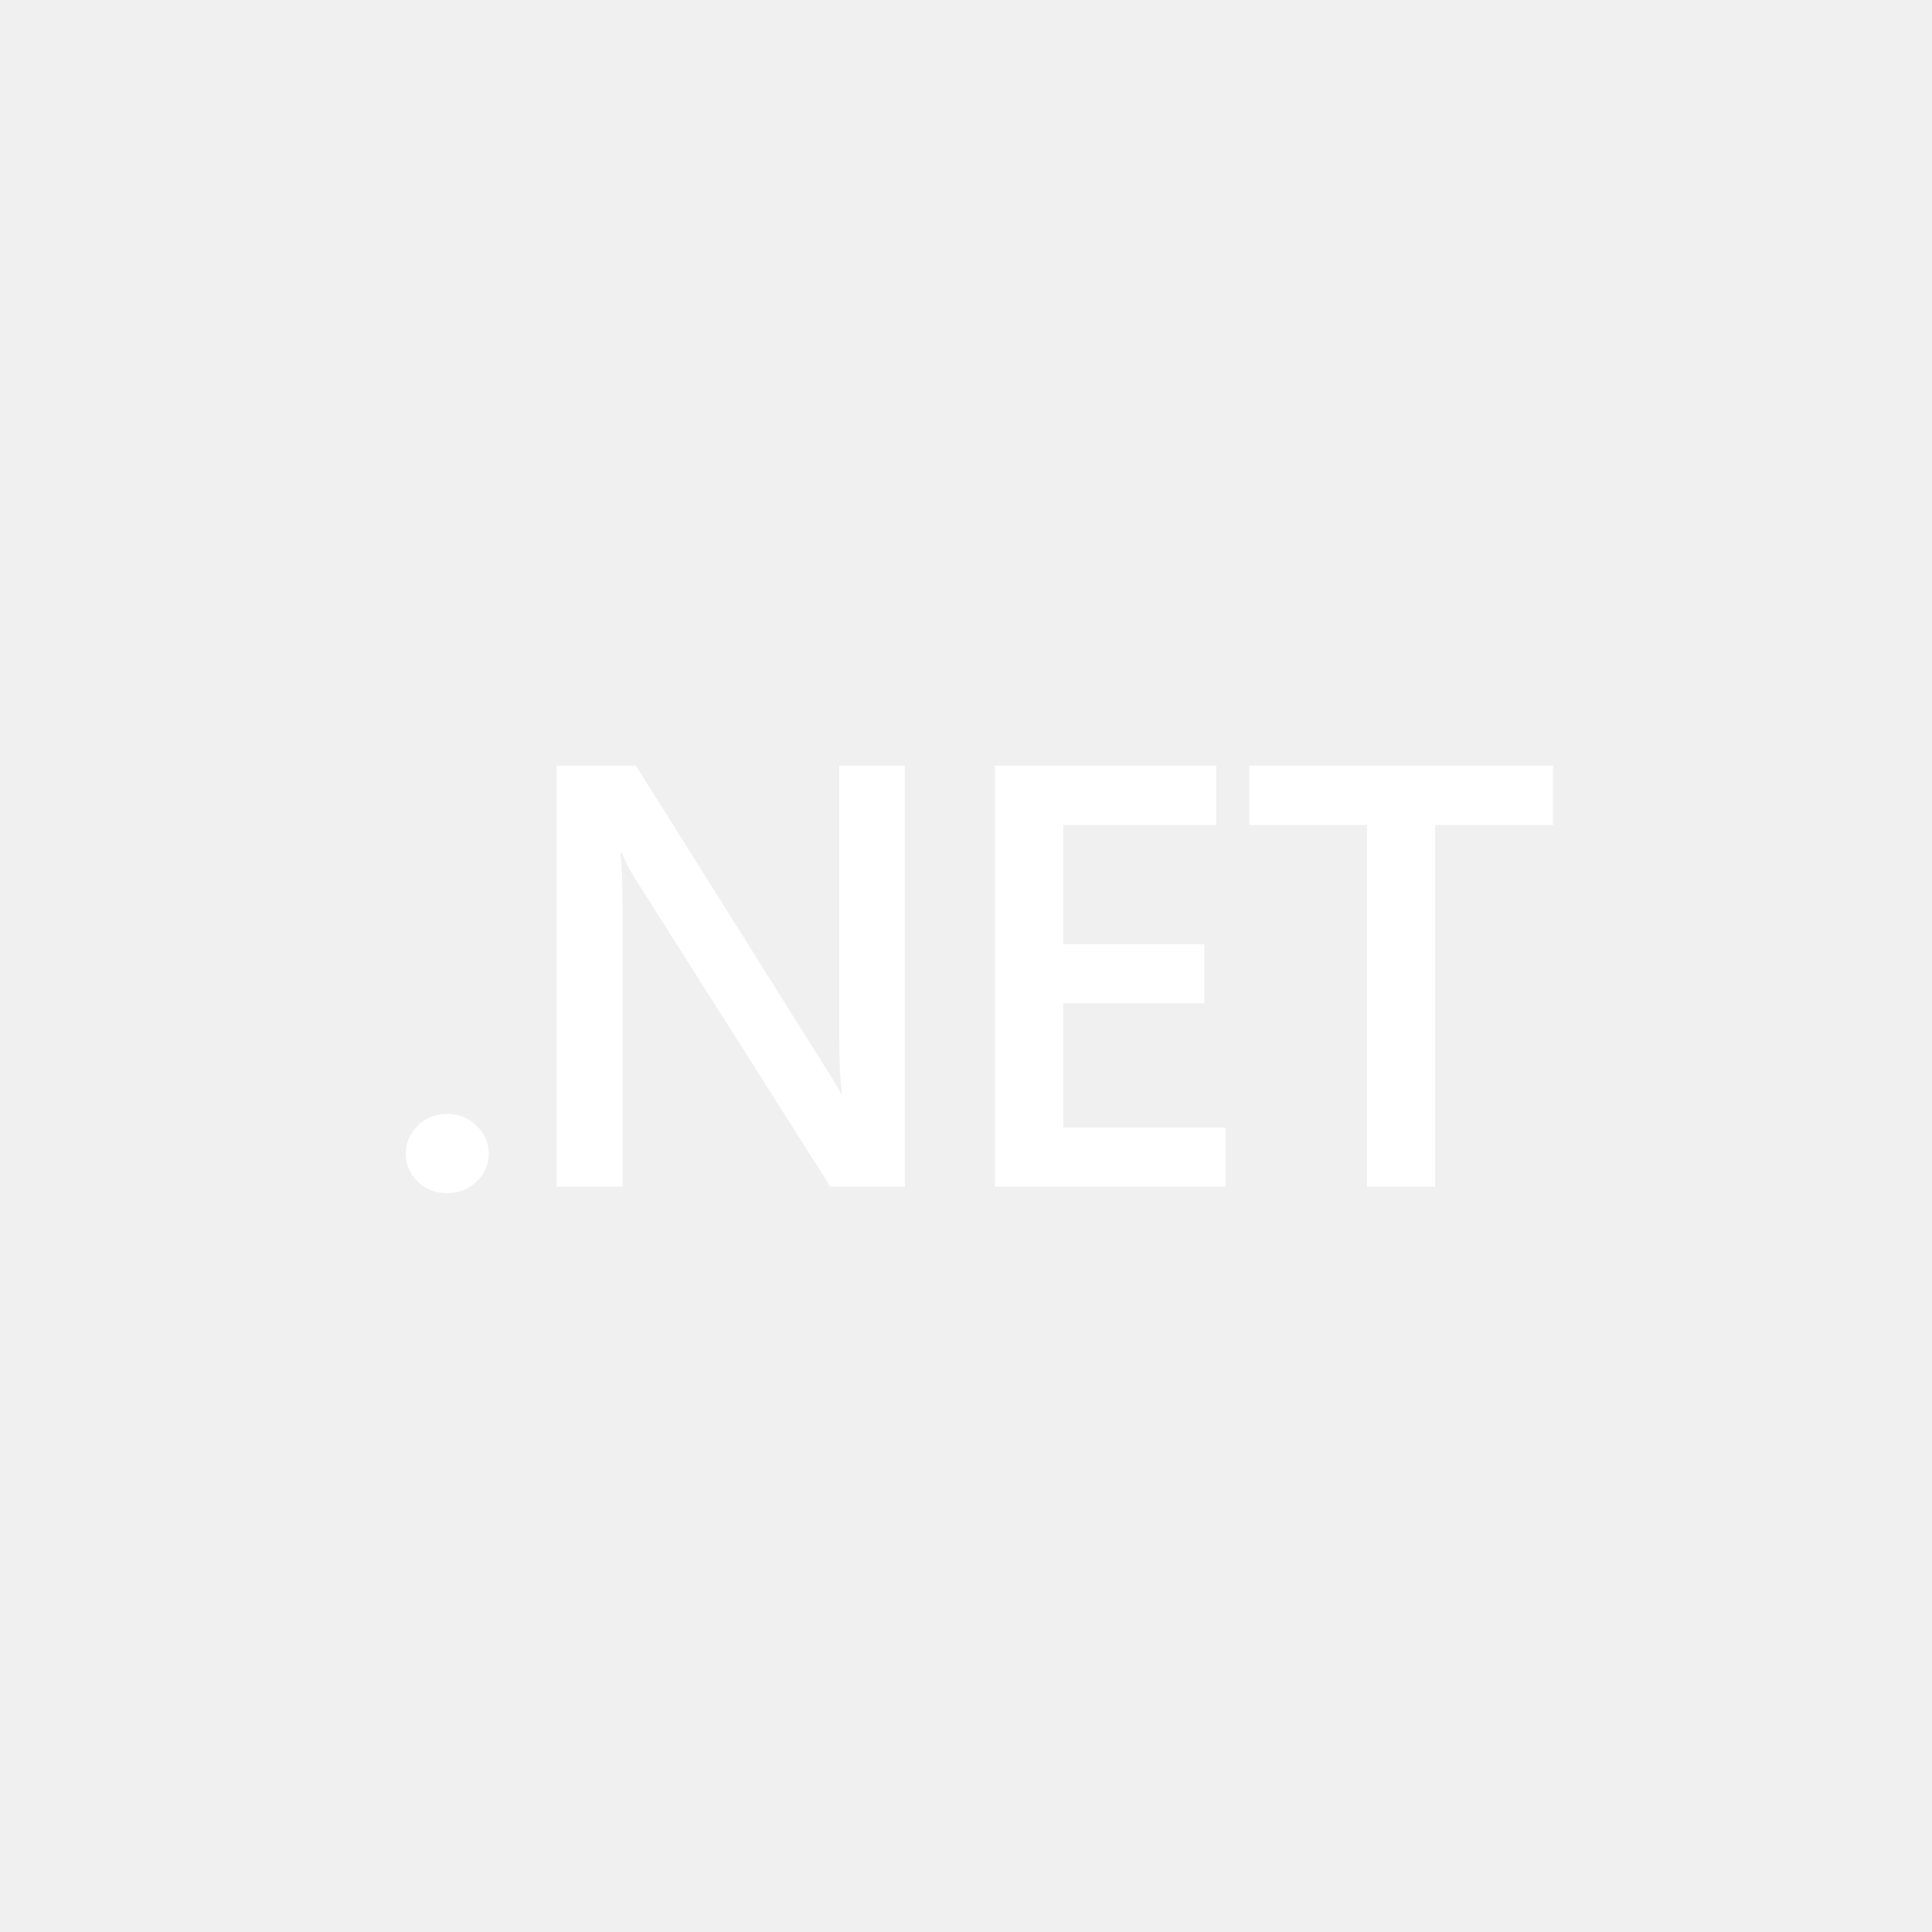
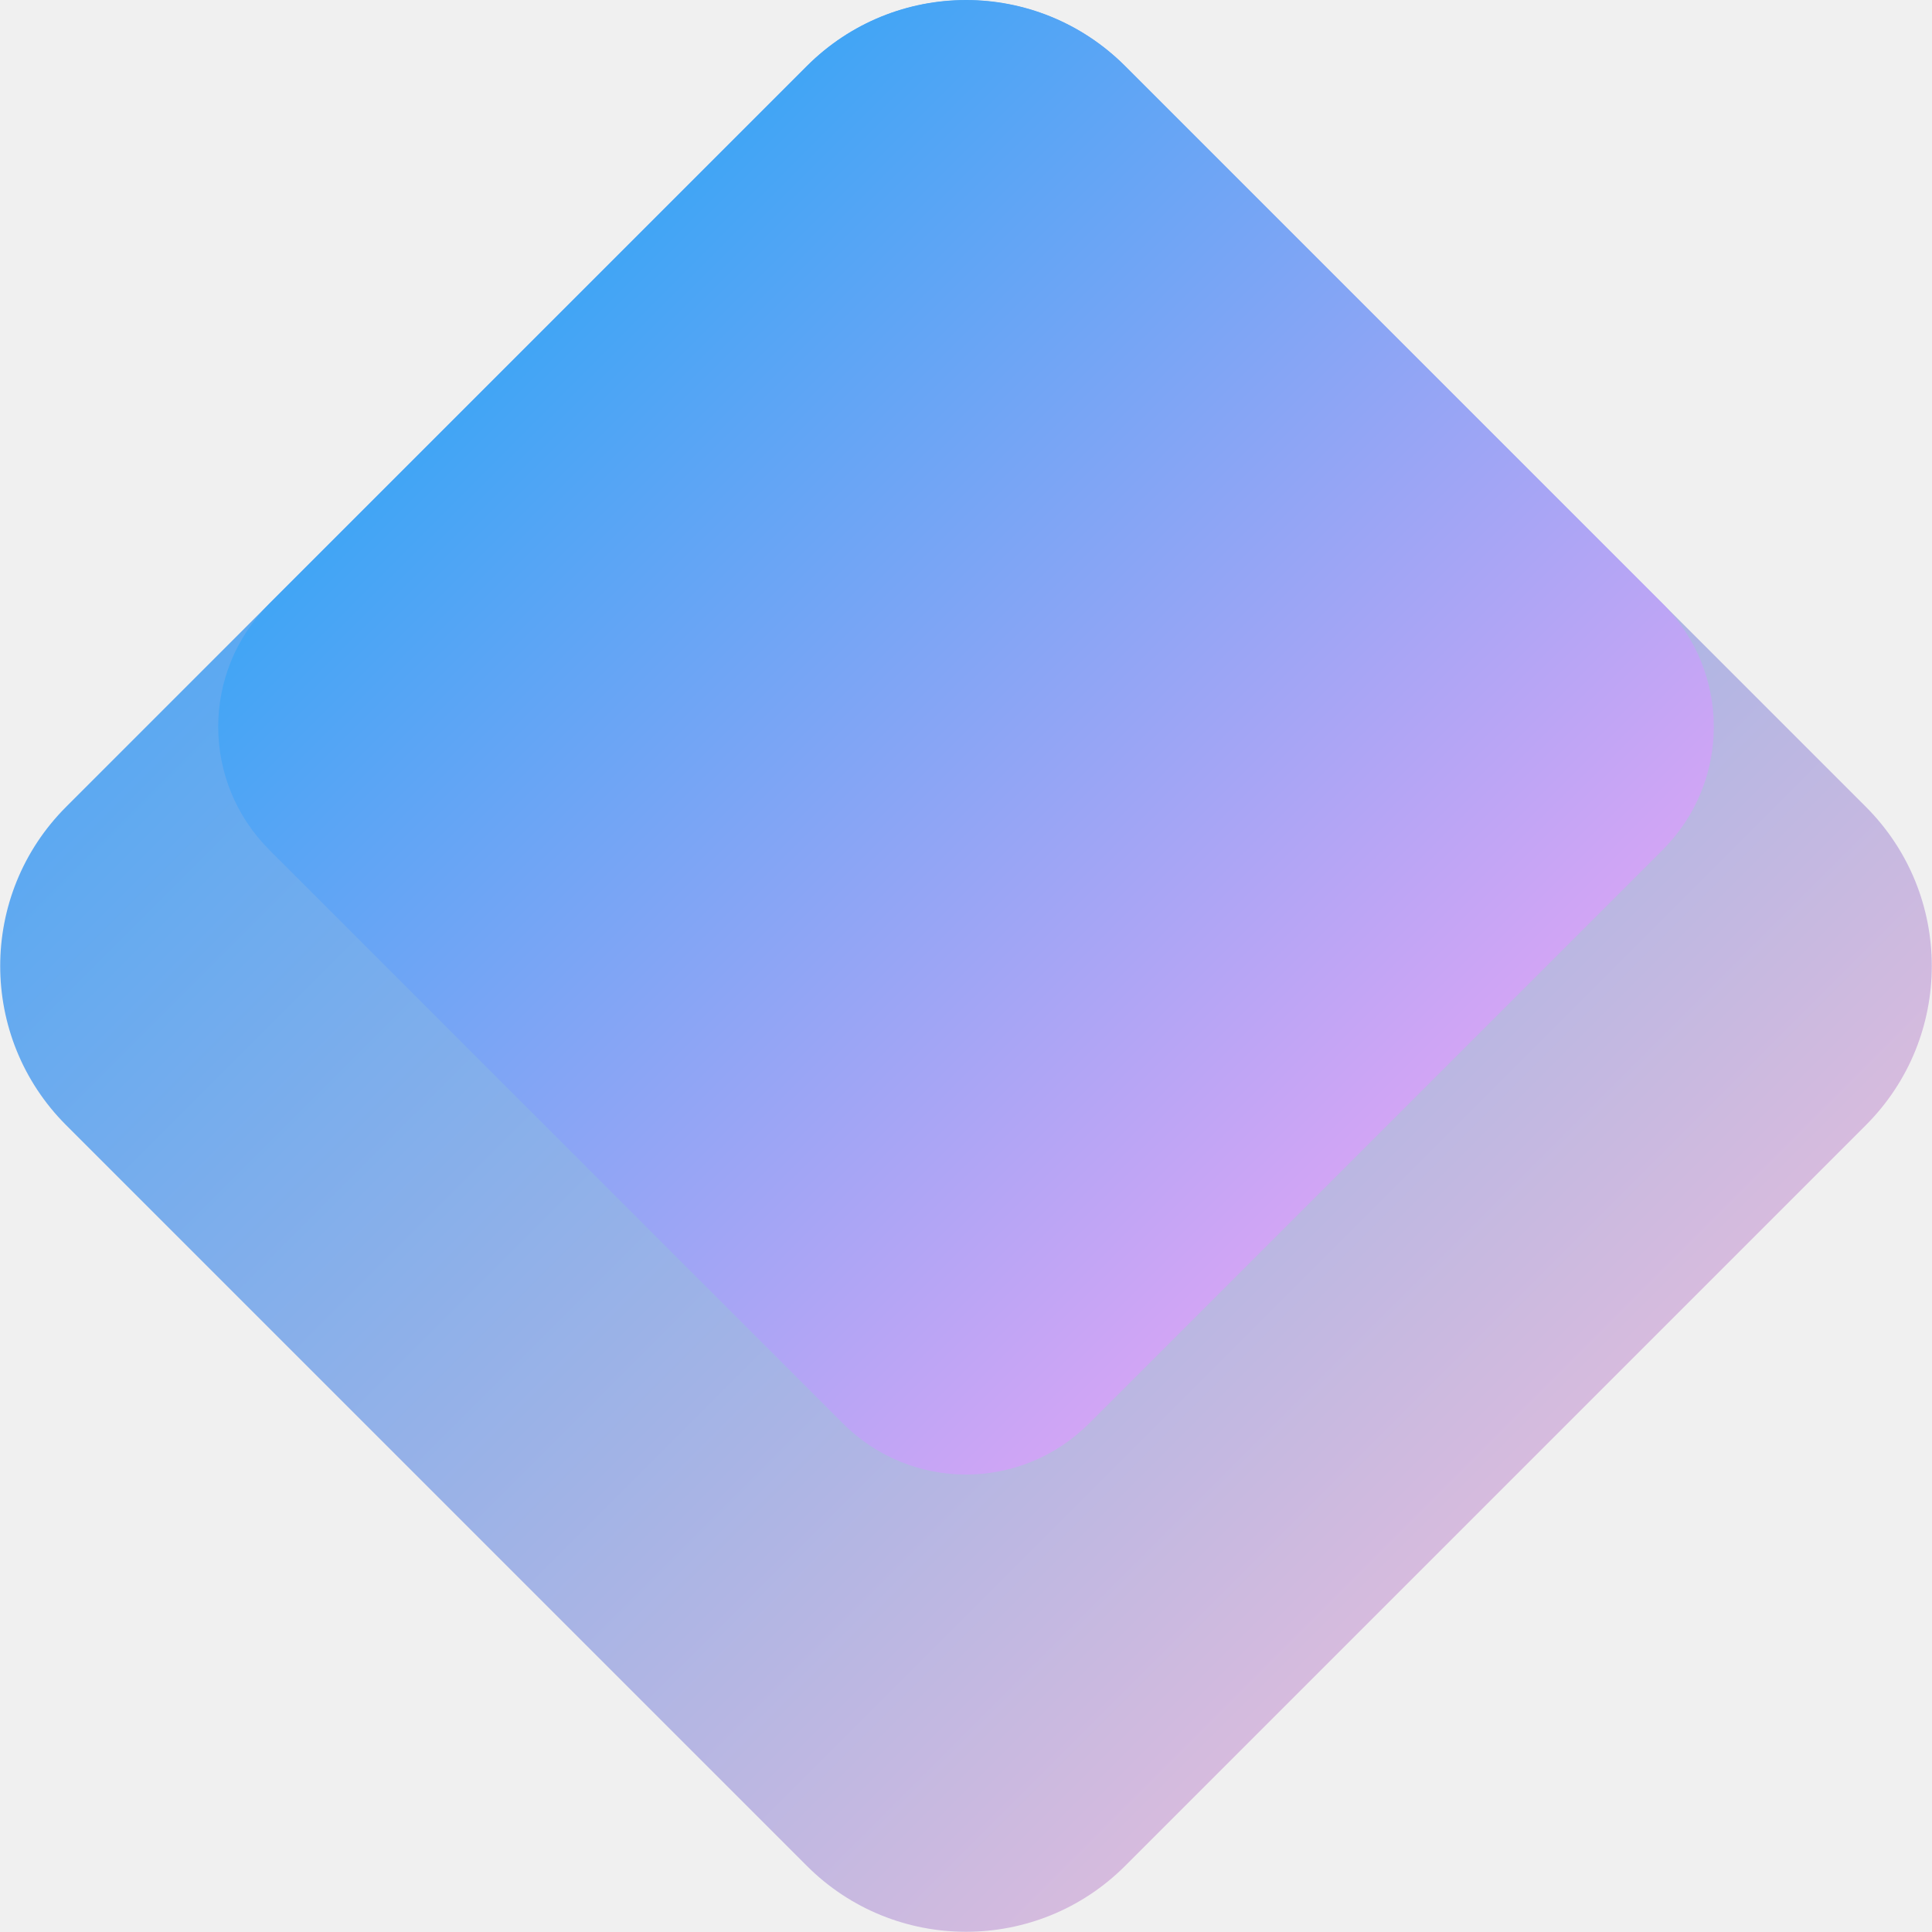
- <svg xmlns="http://www.w3.org/2000/svg" width="456" height="456" viewBox="0 0 456 456" version="1.1" xml:space="preserve" style="fill-rule:evenodd;clip-rule:evenodd;stroke-linejoin:round;stroke-miterlimit:2;">
-   <path d="m 105.5,281.609 c -2.703,0 -5.001,-0.9 -6.893,-2.702 -1.892,-1.848 -2.838,-4.042 -2.838,-6.582 0,-2.587 0.946,-4.804 2.838,-6.652 1.892,-1.848 4.19,-2.772 6.893,-2.772 2.748,0 5.068,0.924 6.96,2.772 1.937,1.848 2.906,4.064 2.906,6.652 0,2.54 -0.968,4.734 -2.906,6.582 -1.892,1.802 -4.212,2.702 -6.96,2.702 z" style="fill:#ffffff;fill-rule:nonzero;stroke-width:0.838" />
-   <path d="M 213.561,280.084 H 195.99 L 149.7,207.054 c -1.171,-1.848 -2.14,-3.765 -2.906,-5.751 h -0.406 c 0.361,2.125 0.541,6.675 0.541,13.65 v 65.132 h -15.543 v -99.36 h 18.719 l 44.737,71.298 c 1.892,2.957 3.109,4.989 3.649,6.098 h 0.27 c -0.45,-2.632 -0.676,-7.09 -0.676,-13.373 v -64.023 h 15.476 z" style="fill:#ffffff;fill-rule:nonzero;stroke-width:0.838" />
-   <path d="m 289.251,280.084 h -54.401 v -99.36 h 52.238 v 13.997 h -36.154 v 28.131 h 33.316 v 13.927 h -33.316 v 29.378 h 38.316 z" style="fill:#ffffff;fill-rule:nonzero;stroke-width:0.838" />
-   <path d="M 366.565,194.721 H 338.722 v 85.363 h -16.084 v -85.363 h -27.775 v -13.997 h 71.701 z" style="fill:#ffffff;fill-rule:nonzero;stroke-width:0.838" />
+ <svg xmlns="http://www.w3.org/2000/svg" xmlns:xlink="http://www.w3.org/1999/xlink" width="135.467mm" height="135.467mm" viewBox="0 0 135.467 135.467" version="1.1" id="svg1">
+   <defs id="defs1">
+     <linearGradient id="linearGradient5">
+       <stop style="stop-color:#d6bbde;stop-opacity:1;" offset="0" id="stop2" />
+       <stop style="stop-color:#42a5f5;stop-opacity:1;" offset="0.994" id="stop5" />
+     </linearGradient>
+     <linearGradient id="linearGradient159">
+       <stop style="stop-color:#d1a5f5;stop-opacity:1;" offset="0" id="stop158" />
+       <stop style="stop-color:#42a5f5;stop-opacity:1;" offset="0.994" id="stop159" />
+     </linearGradient>
+     <linearGradient id="linearGradient157">
+       <stop style="stop-color:#42a5f5;stop-opacity:1;" offset="0" id="stop156" />
+       <stop style="stop-color:#d29cfe;stop-opacity:1;" offset="1" id="stop157" />
+     </linearGradient>
+     <linearGradient id="swatch53">
+       <stop style="stop-color:#ff0606;stop-opacity:1;" offset="0" id="stop54" />
+     </linearGradient>
+     <linearGradient xlink:href="#linearGradient159" id="linearGradient162" gradientUnits="userSpaceOnUse" gradientTransform="translate(-153.7036,-153.7036)" x1="-65.286" y1="166.557" x2="39.58" y2="166.557" />
+     <linearGradient xlink:href="#linearGradient5" id="linearGradient164" gradientUnits="userSpaceOnUse" gradientTransform="translate(-153.7036,-153.7036)" x1="-95.887" y1="181.857" x2="69.721" y2="181.857" />
+     <linearGradient xlink:href="#linearGradient157" id="linearGradient165" gradientUnits="userSpaceOnUse" x1="17.929" y1="148.5" x2="196.059" y2="148.5" />
+   </defs>
+   <g id="layer1" style="display:inline" transform="translate(-37.26667,-80.76667)">
+     <g id="g160" style="display:inline;fill:url(#linearGradient165)" transform="matrix(0.7752088,0,0,0.7752088,20.74665,33.3815)">
+       <rect style="display:inline;opacity:1;fill:url(#linearGradient164);fill-opacity:1;stroke:none;stroke-width:0.342;stroke-opacity:1" id="rect159" width="135.467" height="135.467" x="-249.59" y="-39.58" transform="matrix(-0.7071068,-0.7071068,-0.7071068,0.7071068,0,0)" ry="20.361" />
+       <path id="rect161" style="display:inline;opacity:1;fill:url(#linearGradient162);fill-opacity:1;stroke:none;stroke-width:0.342;stroke-opacity:1" d="m -120.074,-33.629 c 3.68,3.68 5.95,8.77 5.95,14.41 v 68.744 c 0,8.732 -7.03,15.761 -15.761,15.761 l -73.344,-3.65e-4 c -8.732,0 -15.761,-7.029 -15.761,-15.761 l -3.6e-4,-73.344 c 0,-8.729 7.026,-15.757 15.755,-15.761 h 68.751 c 5.64,0 10.73,2.27 14.41,5.95 z" transform="matrix(-0.7071068,-0.7071068,-0.7071068,0.7071068,0,0)" />
+     </g>
+   </g>
</svg>
